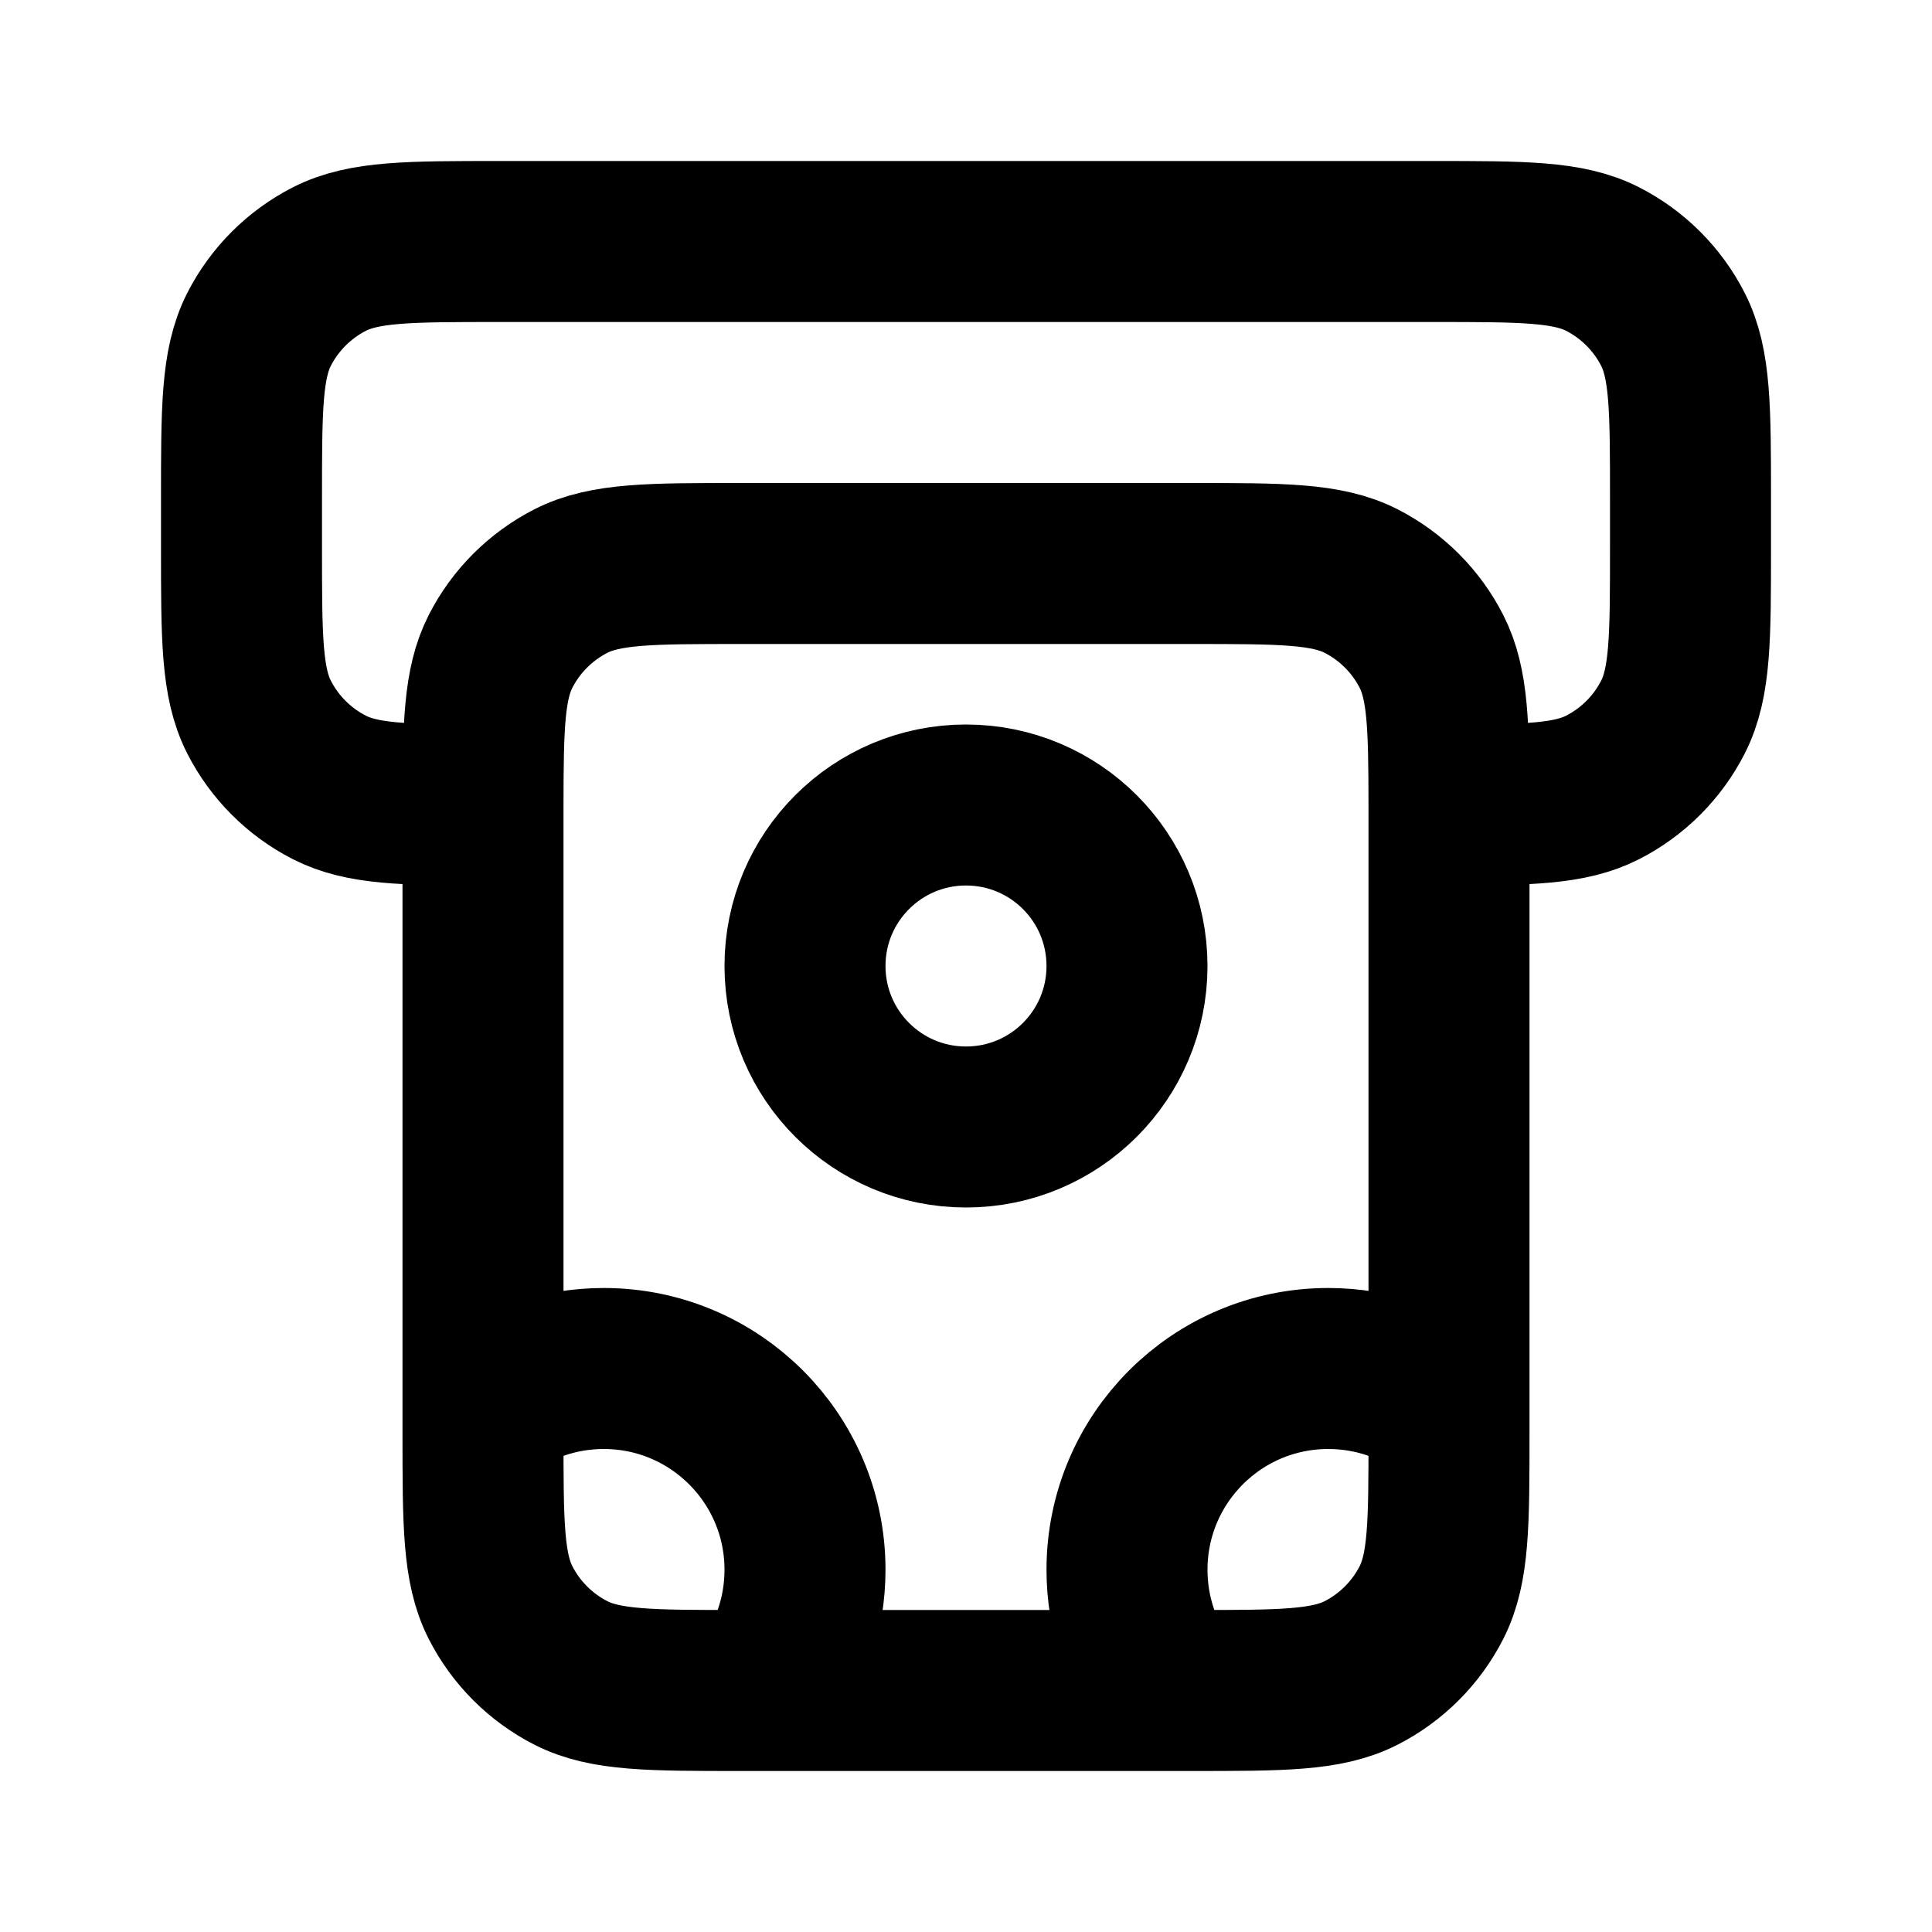
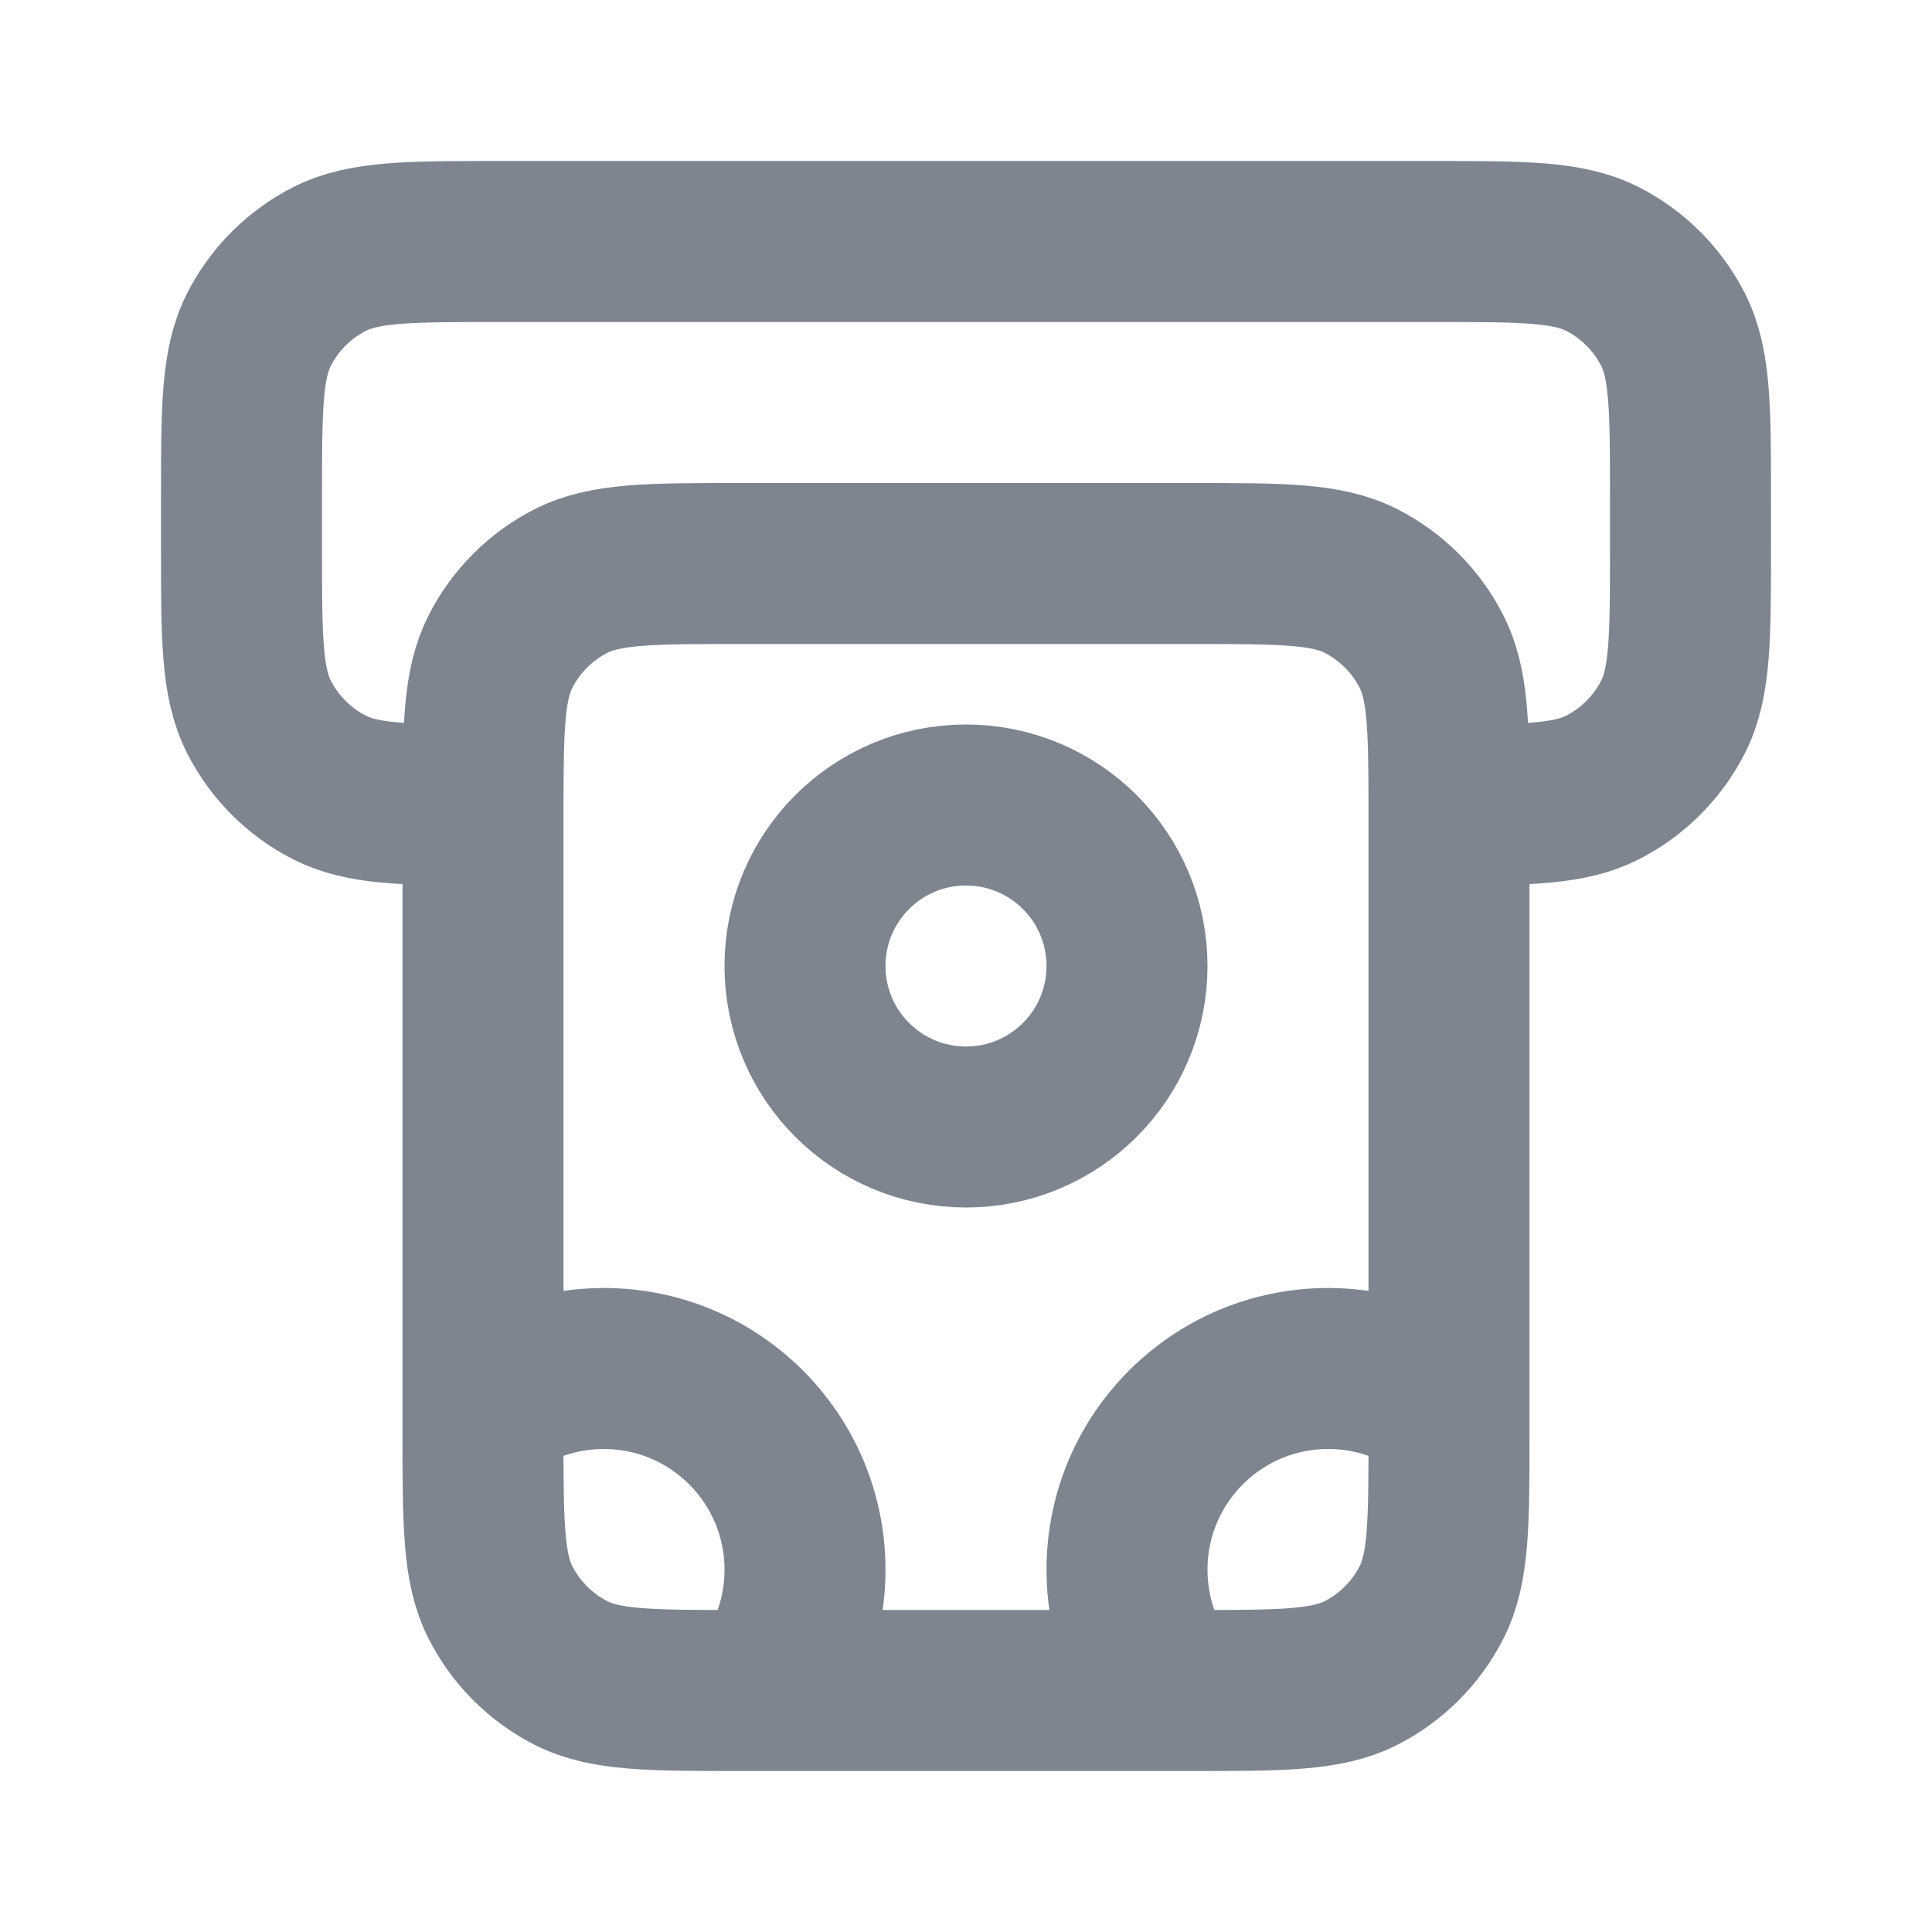
<svg xmlns="http://www.w3.org/2000/svg" viewBox="0 0 24 24" fill="none">
-   <path d="M6 17.5C6.418 17.186 6.937 17 7.5 17C8.881 17 10 18.119 10 19.5C10 20.063 9.814 20.582 9.5 21M18 17.5C17.582 17.186 17.063 17 16.5 17C15.119 17 14 18.119 14 19.5C14 20.063 14.186 20.582 14.5 21M18 10C18.988 9.999 19.506 9.987 19.908 9.782C20.284 9.59 20.59 9.284 20.782 8.908C21 8.48 21 7.92 21 6.8V6.2C21 5.08 21 4.52 20.782 4.092C20.59 3.716 20.284 3.41 19.908 3.218C19.48 3 18.92 3 17.8 3H6.2C5.08 3 4.52 3 4.092 3.218C3.716 3.41 3.41 3.716 3.218 4.092C3 4.52 3 5.08 3 6.2V6.8C3 7.92 3 8.48 3.218 8.908C3.41 9.284 3.716 9.59 4.092 9.782C4.494 9.987 5.012 9.999 6 10M18 10C18 10.065 18 10.131 18 10.2V17.8C18 18.92 18 19.48 17.782 19.908C17.59 20.284 17.284 20.59 16.908 20.782C16.48 21 15.92 21 14.8 21H9.2C8.08 21 7.52 21 7.092 20.782C6.716 20.59 6.41 20.284 6.218 19.908C6 19.48 6 18.92 6 17.8V10.2C6 10.131 6 10.065 6 10M18 10C17.999 9.012 17.987 8.494 17.782 8.092C17.59 7.716 17.284 7.41 16.908 7.218C16.48 7 15.92 7 14.8 7H9.2C8.08 7 7.52 7 7.092 7.218C6.716 7.41 6.41 7.716 6.218 8.092C6.013 8.494 6.001 9.012 6 10M14 12C14 13.105 13.105 14 12 14C10.895 14 10 13.105 10 12C10 10.895 10.895 10 12 10C13.105 10 14 10.895 14 12Z" stroke="currentColor" stroke-width="2" stroke-linecap="round" stroke-linejoin="round" />
+   <path d="M6 17.5C6.418 17.186 6.937 17 7.5 17C8.881 17 10 18.119 10 19.5C10 20.063 9.814 20.582 9.5 21M18 17.5C17.582 17.186 17.063 17 16.5 17C15.119 17 14 18.119 14 19.5C14 20.063 14.186 20.582 14.5 21M18 10C18.988 9.999 19.506 9.987 19.908 9.782C20.284 9.59 20.59 9.284 20.782 8.908C21 8.48 21 7.92 21 6.8V6.2C21 5.08 21 4.52 20.782 4.092C20.59 3.716 20.284 3.41 19.908 3.218C19.48 3 18.92 3 17.8 3H6.2C5.08 3 4.52 3 4.092 3.218C3.716 3.41 3.41 3.716 3.218 4.092C3 4.52 3 5.08 3 6.2V6.8C3 7.92 3 8.48 3.218 8.908C3.41 9.284 3.716 9.59 4.092 9.782C4.494 9.987 5.012 9.999 6 10M18 10C18 10.065 18 10.131 18 10.2V17.8C18 18.92 18 19.48 17.782 19.908C17.59 20.284 17.284 20.59 16.908 20.782C16.48 21 15.92 21 14.8 21H9.2C8.08 21 7.52 21 7.092 20.782C6.716 20.59 6.41 20.284 6.218 19.908C6 19.48 6 18.92 6 17.8V10.2C6 10.131 6 10.065 6 10M18 10C17.999 9.012 17.987 8.494 17.782 8.092C17.59 7.716 17.284 7.41 16.908 7.218C16.48 7 15.92 7 14.8 7H9.2C8.08 7 7.52 7 7.092 7.218C6.716 7.41 6.41 7.716 6.218 8.092C6.013 8.494 6.001 9.012 6 10M14 12C14 13.105 13.105 14 12 14C10.895 14 10 13.105 10 12C10 10.895 10.895 10 12 10C13.105 10 14 10.895 14 12Z" stroke="#7e8590" stroke-width="2" stroke-linecap="round" stroke-linejoin="round" />
</svg>
